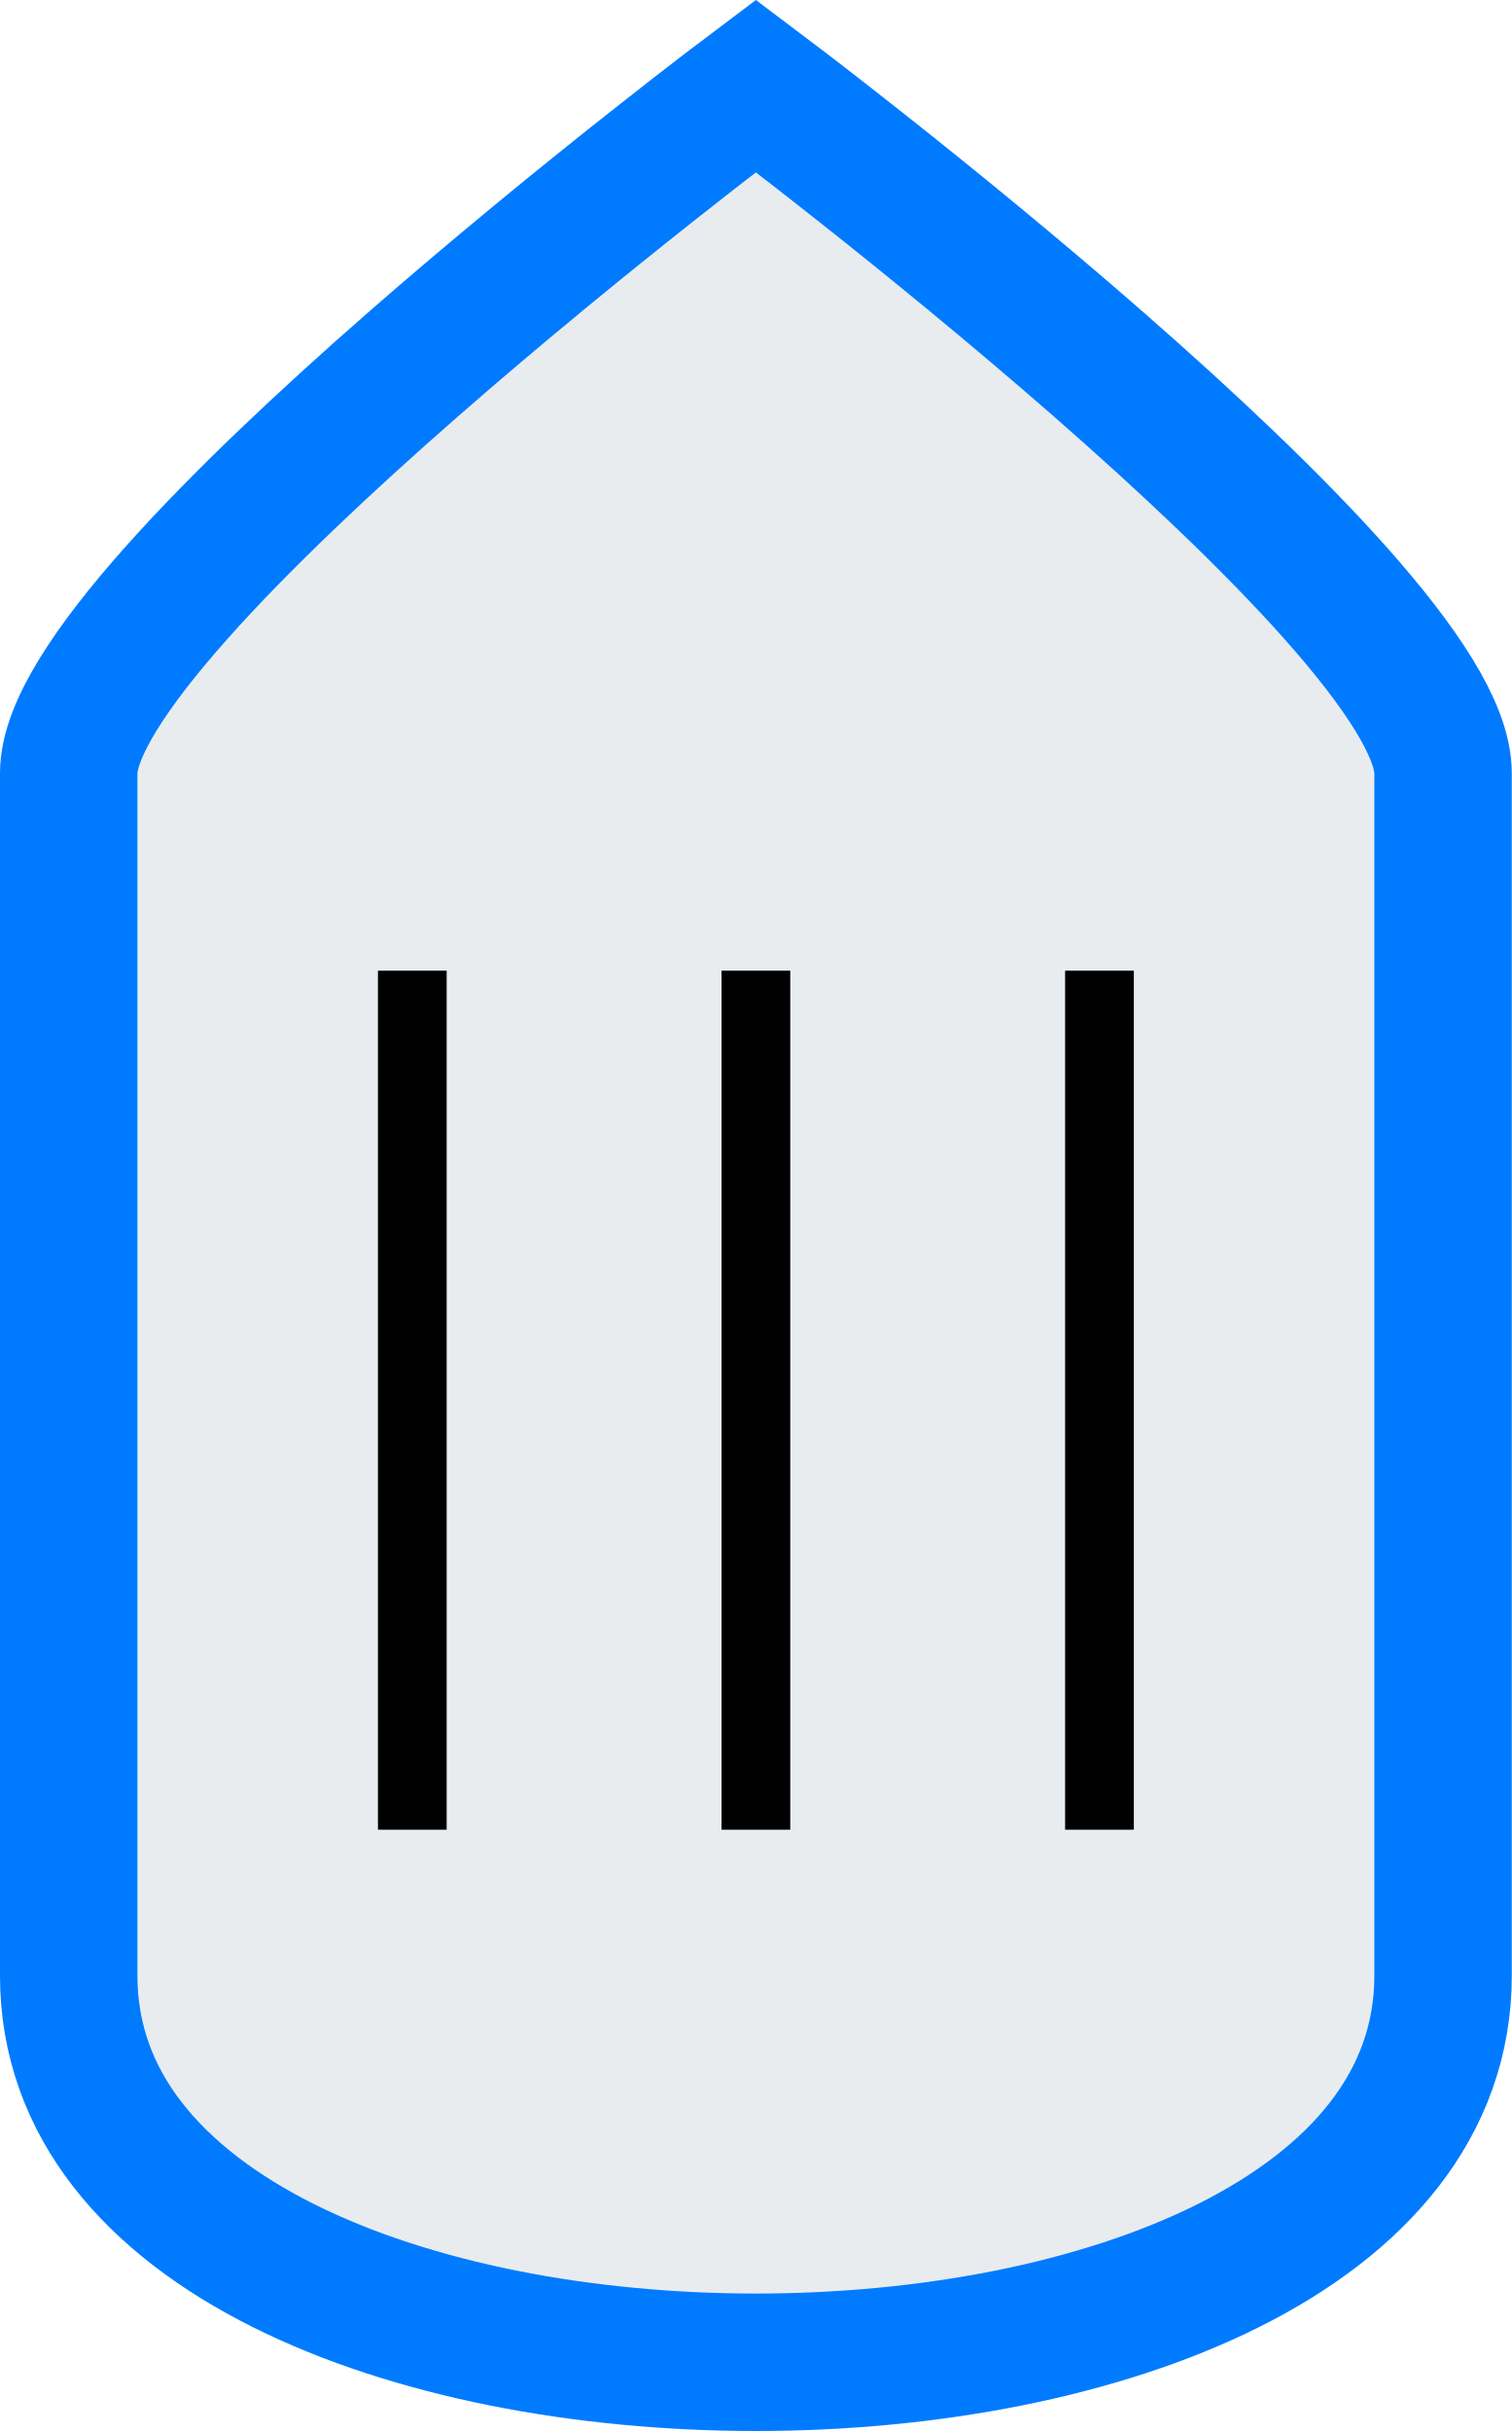
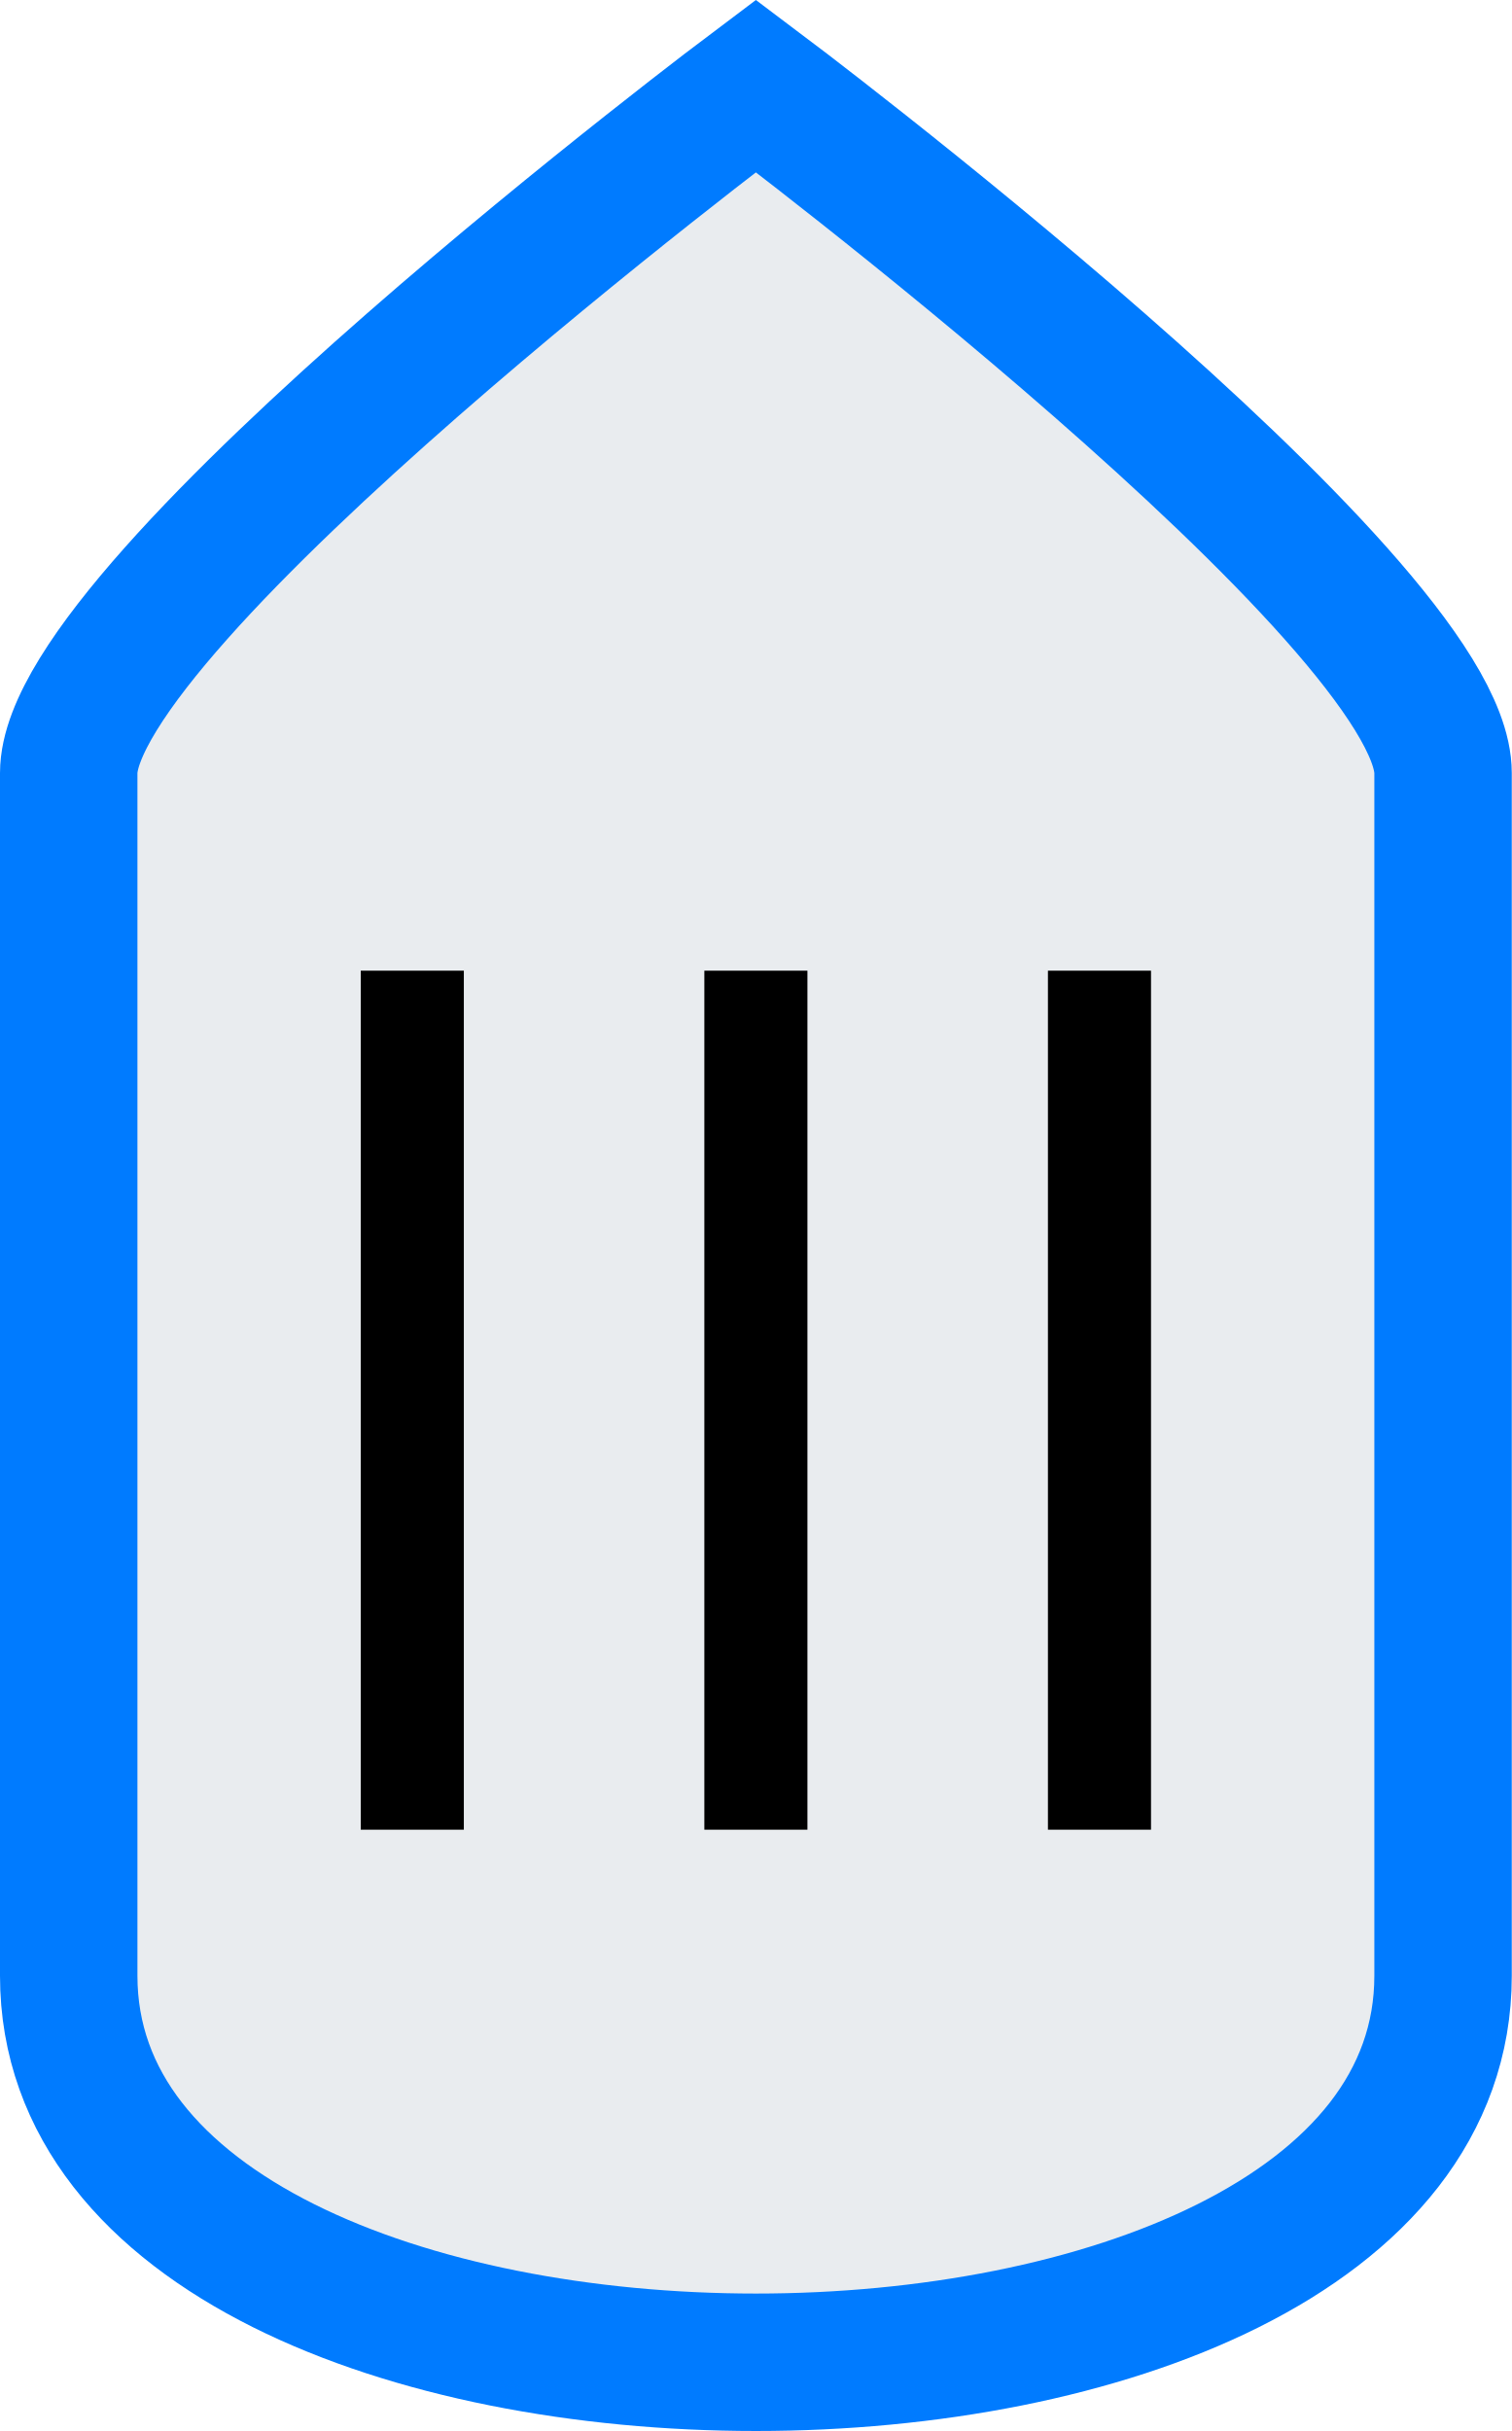
<svg xmlns="http://www.w3.org/2000/svg" width="44" height="70.75" id="svg4136" version="1.1" viewBox="0 0 44 70.75">
  <defs id="defs4138" />
-   <g id="layer1" transform="translate(142,45.25)" style="display:inline">
-     <path style="display:inline;fill:#e9ecef;fill-opacity:1;fill-rule:evenodd;stroke:#007bff;stroke-width:4;stroke-linecap:butt;stroke-linejoin:miter;stroke-miterlimit:4;stroke-dasharray:none;stroke-opacity:1" d="m -140,12.25 c 0,0 0,-30 0,-35 0,-5 20,-20 20,-20 0,0 20,15 20,20 0,5 0,35 0,35 0,15 -40,15 -40,0 z" id="path5843-7-0-2-7" />
-     <path style="display:inline;fill:none;fill-rule:evenodd;stroke:#000000;stroke-width:2;stroke-linecap:butt;stroke-linejoin:miter;stroke-miterlimit:4;stroke-dasharray:none;stroke-opacity:1" d="m -130,-17 0,25 0,0" id="path4155" />
-     <path style="display:inline;fill:none;fill-rule:evenodd;stroke:#000000;stroke-width:2;stroke-linecap:butt;stroke-linejoin:miter;stroke-miterlimit:4;stroke-dasharray:none;stroke-opacity:1" d="m -120,-17 0,25 0,0" id="path4155-8" />
-     <path style="display:inline;fill:none;fill-rule:evenodd;stroke:#000000;stroke-width:2;stroke-linecap:butt;stroke-linejoin:miter;stroke-miterlimit:4;stroke-dasharray:none;stroke-opacity:1" d="m -110,-17 0,25 0,0" id="path4155-0" />
+   <g id="layer1" transform="translate(267,49.5)" style="display:inline">
+     <path style="display:inline;fill:#e9ecef;fill-opacity:1;fill-rule:evenodd;stroke:#007bff;stroke-width:4;stroke-linecap:butt;stroke-linejoin:miter;stroke-miterlimit:4;stroke-dasharray:none;stroke-opacity:1" d="m -265,8 c 0,0 0,-30 0,-35 0,-5 20,-20 20,-20 0,0 20,15 20,20 0,5 0,35 0,35 0,15 -40,15 -40,0 z" id="path5843-7-0-2-7" />
+     <path style="display:inline;fill:none;fill-rule:evenodd;stroke:#000000;stroke-width:3;stroke-linecap:butt;stroke-linejoin:miter;stroke-miterlimit:4;stroke-dasharray:none;stroke-opacity:1" d="m -255,-21.25 0,25 0,0" id="path4155" />
+     <path style="display:inline;fill:none;fill-rule:evenodd;stroke:#000000;stroke-width:3;stroke-linecap:butt;stroke-linejoin:miter;stroke-miterlimit:4;stroke-dasharray:none;stroke-opacity:1" d="m -245,-21.25 0,25 0,0" id="path4155-8" />
+     <path style="display:inline;fill:none;fill-rule:evenodd;stroke:#000000;stroke-width:3;stroke-linecap:butt;stroke-linejoin:miter;stroke-miterlimit:4;stroke-dasharray:none;stroke-opacity:1" d="m -235,-21.25 0,25 0,0" id="path4155-0" />
  </g>
</svg>
